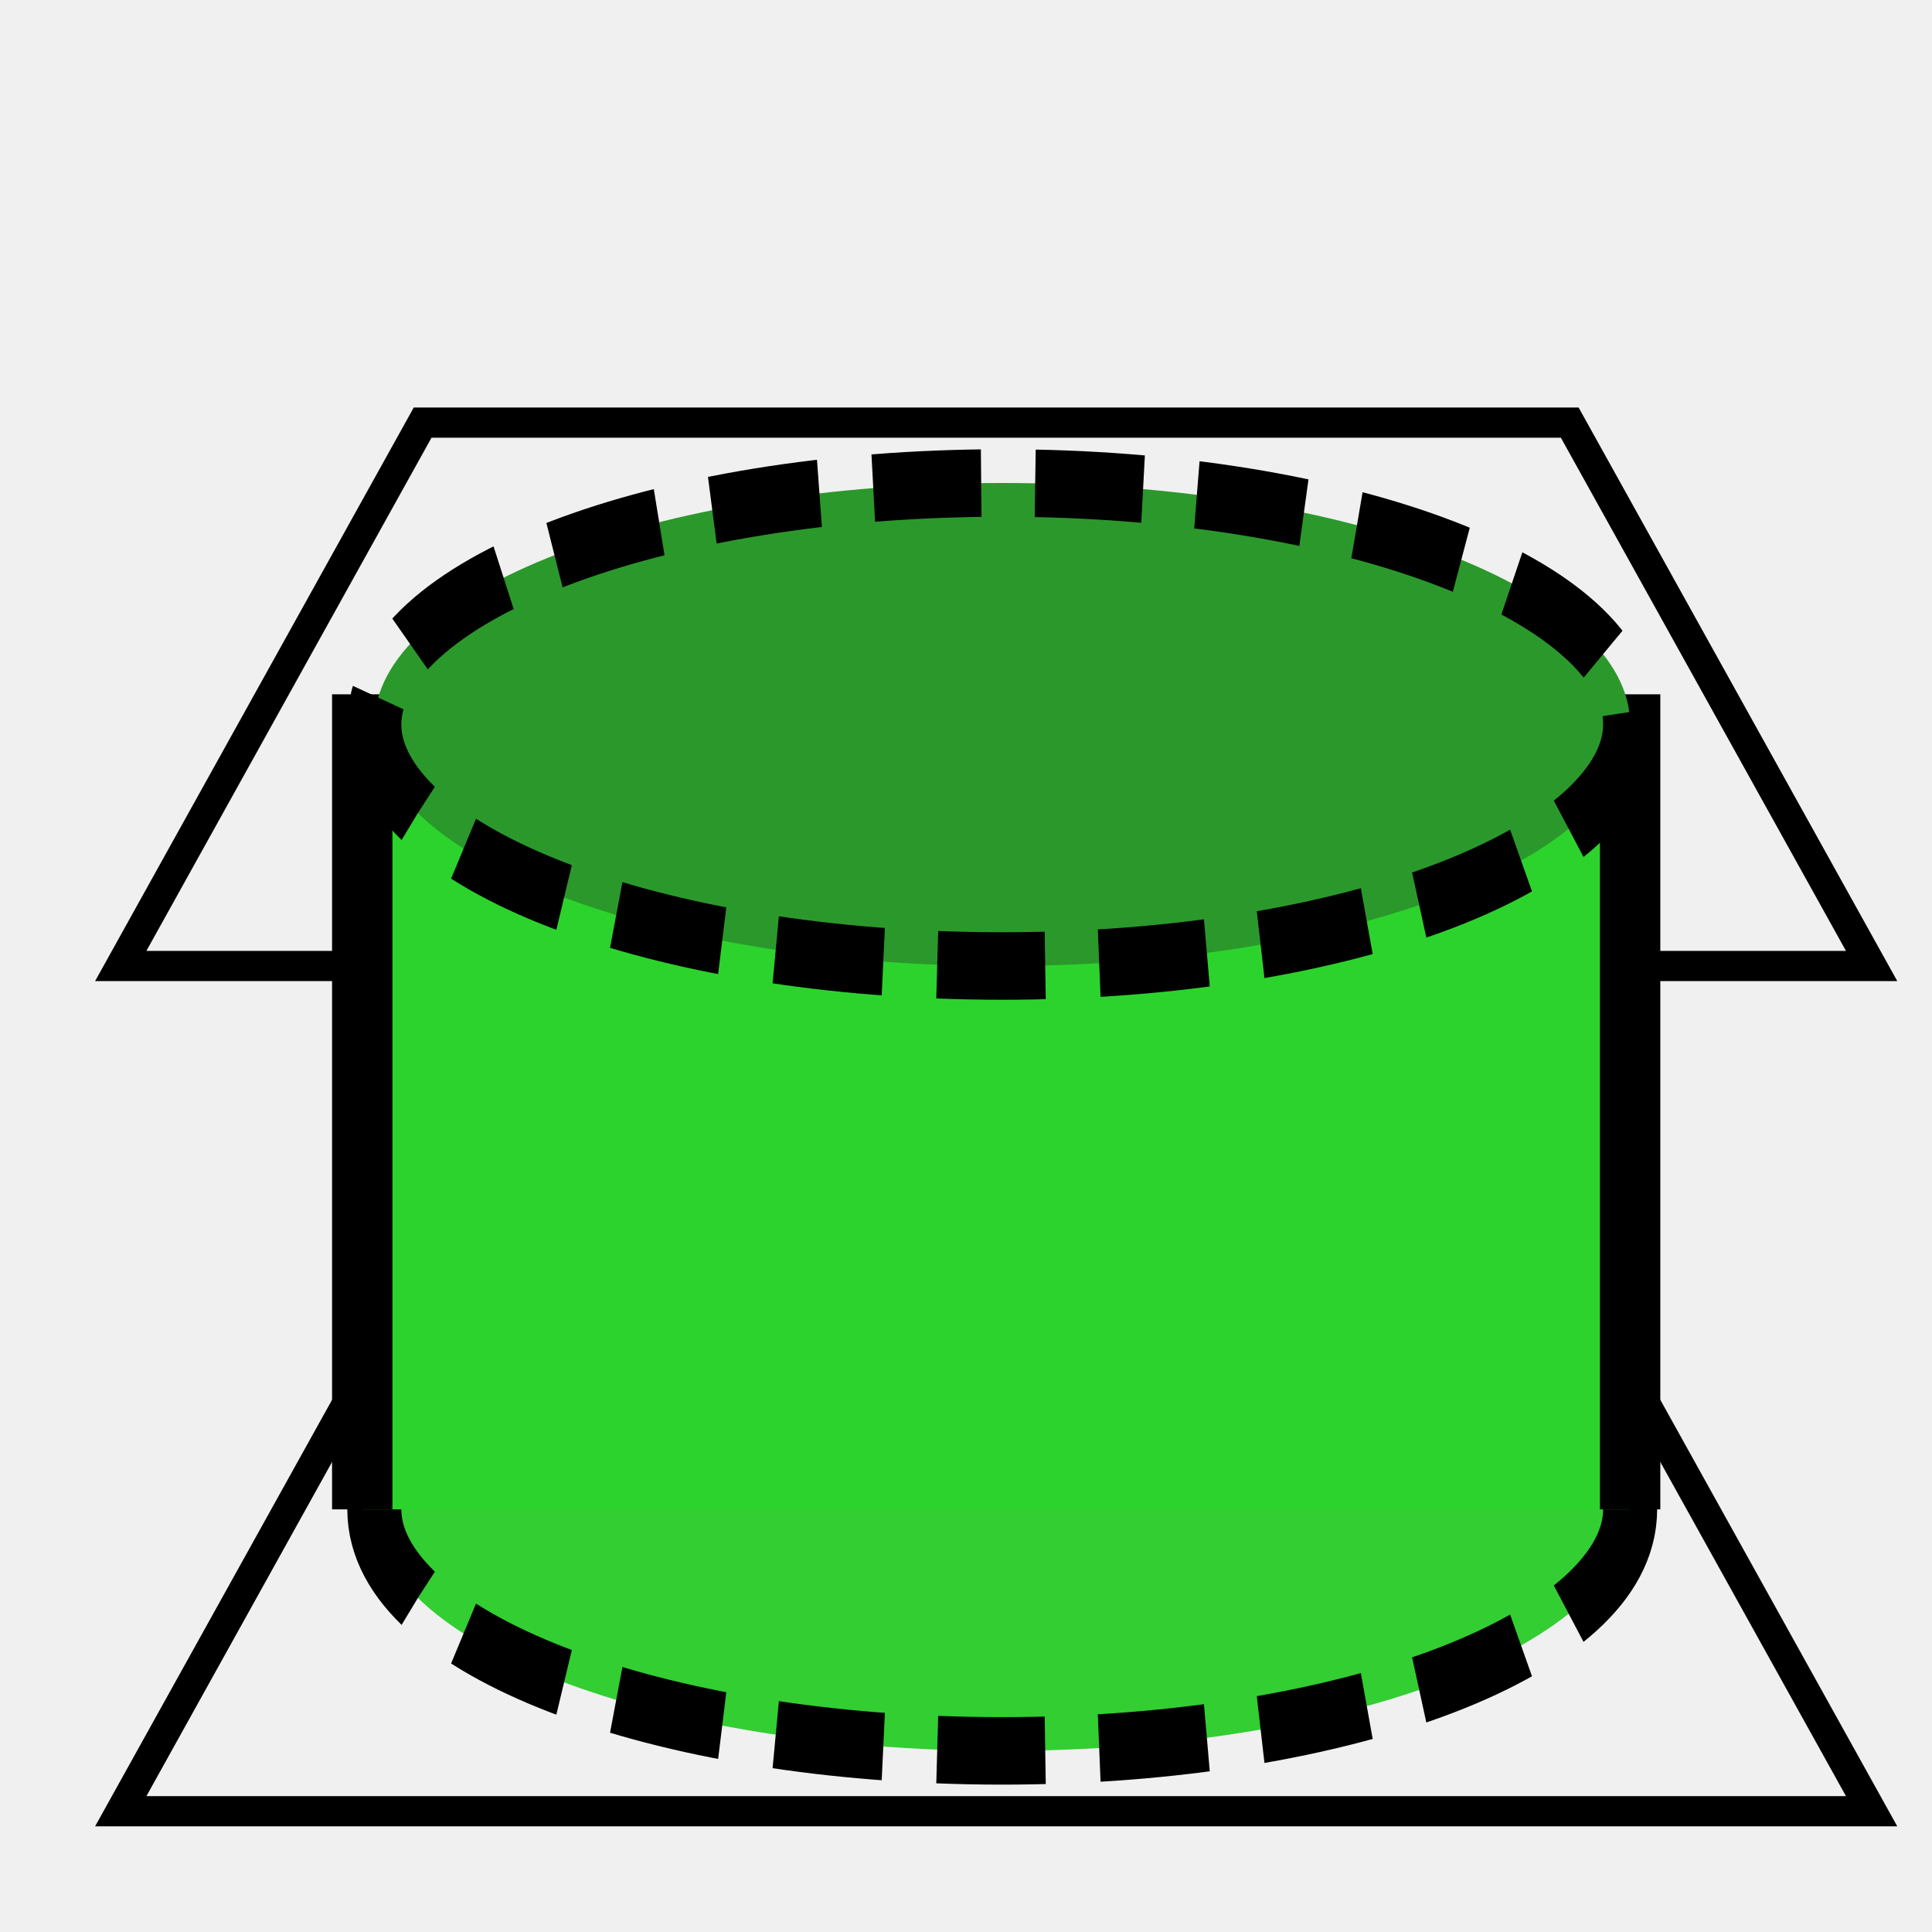
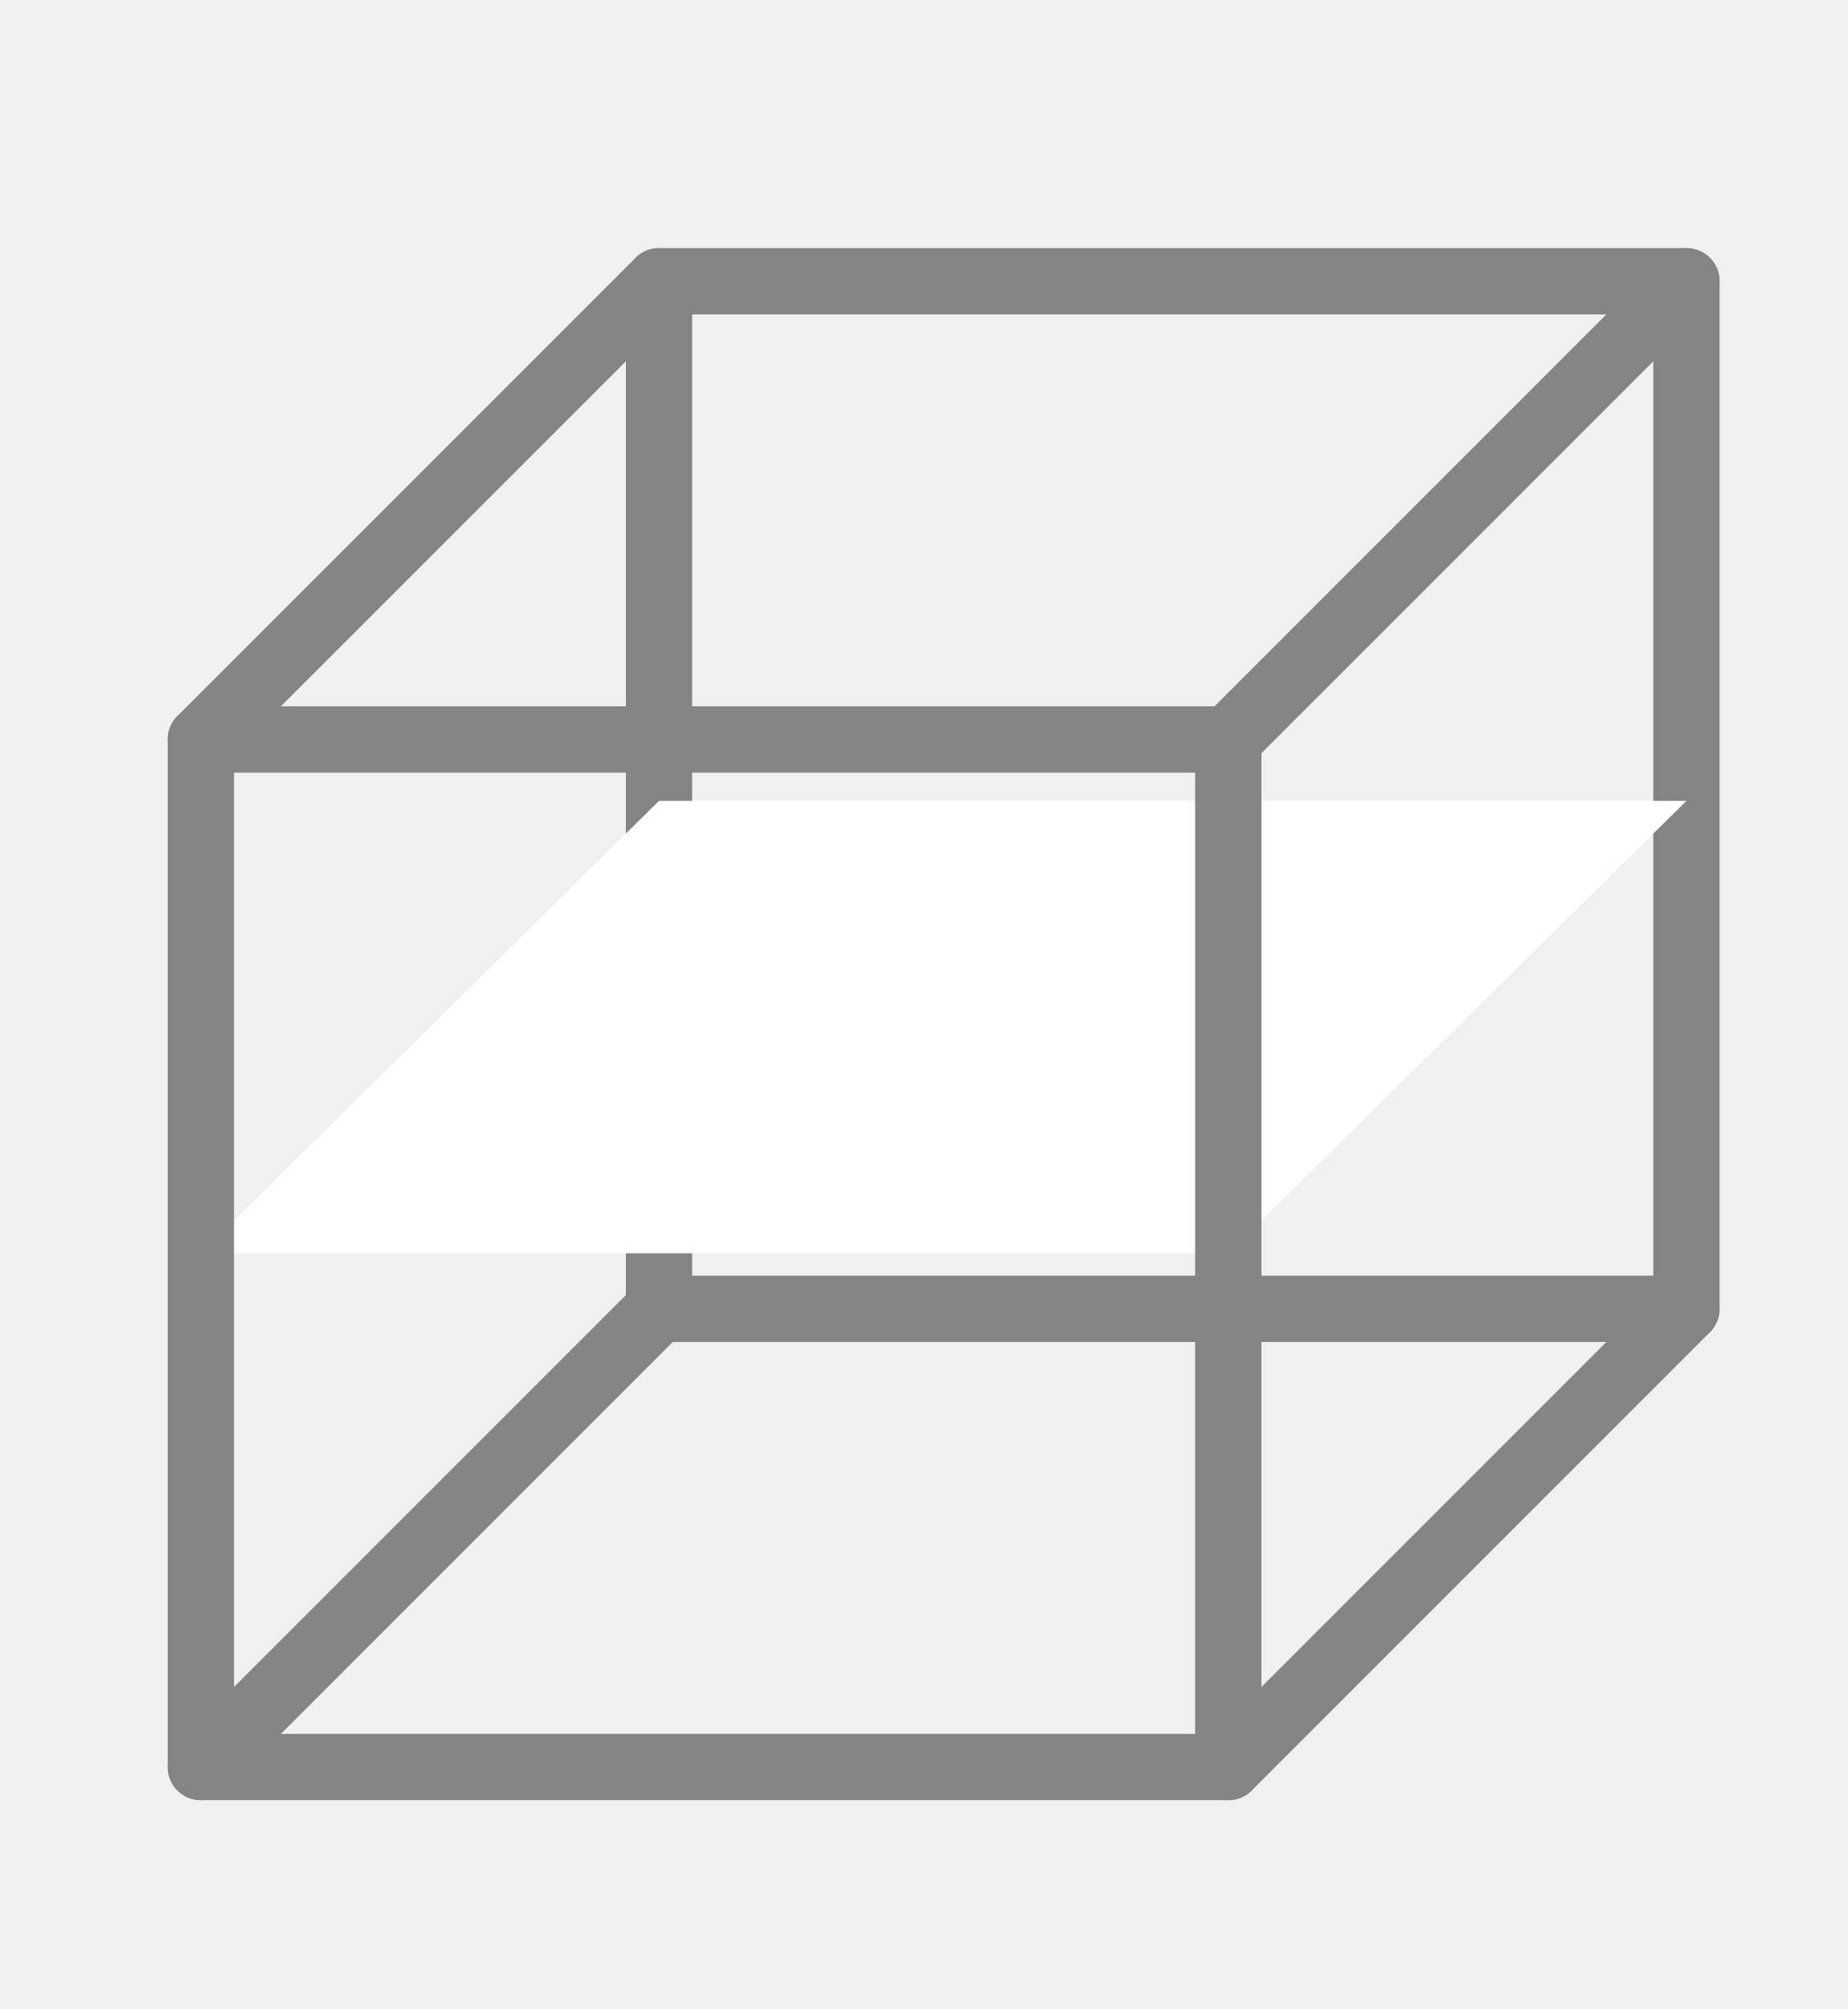
- <svg xmlns="http://www.w3.org/2000/svg" width="32px" height="32px" id="svg3797" version="1.1">
-   <defs id="defs3799">
-     </defs>
-   <g id="layer1">
-     <path style="fill:#32ce32;fill-opacity:1;stroke:#000000;stroke-width:0.559;stroke-linejoin:bevel;stroke-miterlimit:4;stroke-opacity:1;stroke-dasharray:1.118, 0.559;stroke-dashoffset:0" id="path5138-8" d="m 23,15 a 6.5,2 0 1 1 -13,0 6.5,2 0 1 1 13,0 z" transform="matrix(1.6,0,0,2,-9.8,-5)" />
-     <path style="fill:none;stroke:#000000;stroke-width:0.5;stroke-linecap:butt;stroke-linejoin:miter;stroke-miterlimit:4;stroke-opacity:1;stroke-dasharray:none" d="m 7,7 19,0 5,9 -29,0 z" id="path5412" />
-     <path style="fill:none;stroke:#000000;stroke-width:0.5;stroke-linecap:butt;stroke-linejoin:miter;stroke-opacity:1;stroke-miterlimit:4;stroke-dasharray:none" d="m 7,21 19,0 5,9 -29,0 z" id="path5412-9" />
-     <path style="fill:#2cd32c;fill-opacity:1;stroke:#000000;stroke-width:1px;stroke-linecap:butt;stroke-linejoin:miter;stroke-opacity:1" d="m 6,25 0,-13 21,0 0,13" id="path5434" />
-     <path style="fill:#2b982b;fill-opacity:1;stroke:#000000;stroke-width:0.559;stroke-linejoin:bevel;stroke-miterlimit:4;stroke-opacity:1;stroke-dasharray:1.118, 0.559;stroke-dashoffset:0" id="path5138-8-0" d="m 23,15 a 6.5,2 0 1 1 -13,0 6.5,2 0 1 1 13,0 z" transform="matrix(1.6,0,0,2,-9.8,-18)" />
+ <svg xmlns="http://www.w3.org/2000/svg" width="100%" height="100%" viewBox="0 0 46 50" version="1.1" xml:space="preserve" style="fill-rule:evenodd;clip-rule:evenodd;stroke-linecap:round;stroke-linejoin:round;stroke-miterlimit:1.5;">
+   <rect id="Icons" x="-864" y="-845.715" width="2941" height="1414.71" style="fill:none;" />
+   <clipPath id="_clip1">
+     <rect id="Icons1" x="-864" y="-845.715" width="2941" height="1414.71" />
+   </clipPath>
+   <g clip-path="url(#_clip1)">
+     <g>
+       <rect x="16.404" y="7" width="25.574" height="25.574" style="fill:none;stroke:#848484;stroke-width:1.65px;" />
+       <path d="M41.978,19.932l-25.574,0l-11.404,11.259l25.574,0l11.404,-11.259Z" style="fill:#fff;" />
+       <path d="M5,18.404l11.404,-11.404" style="fill:none;stroke:#848484;stroke-width:1.65px;" />
+       <path d="M5,43.978l11.404,-11.404" style="fill:none;stroke:#848484;stroke-width:1.65px;" />
+       <path d="M30.574,18.404l11.404,-11.404" style="fill:none;stroke:#848484;stroke-width:1.65px;" />
+       <path d="M30.574,43.978l11.404,-11.404" style="fill:none;stroke:#848484;stroke-width:1.65px;" />
+       <rect x="5" y="18.404" width="25.574" height="25.574" style="fill:none;stroke:#848484;stroke-width:1.65px;" />
+     </g>
  </g>
</svg>
